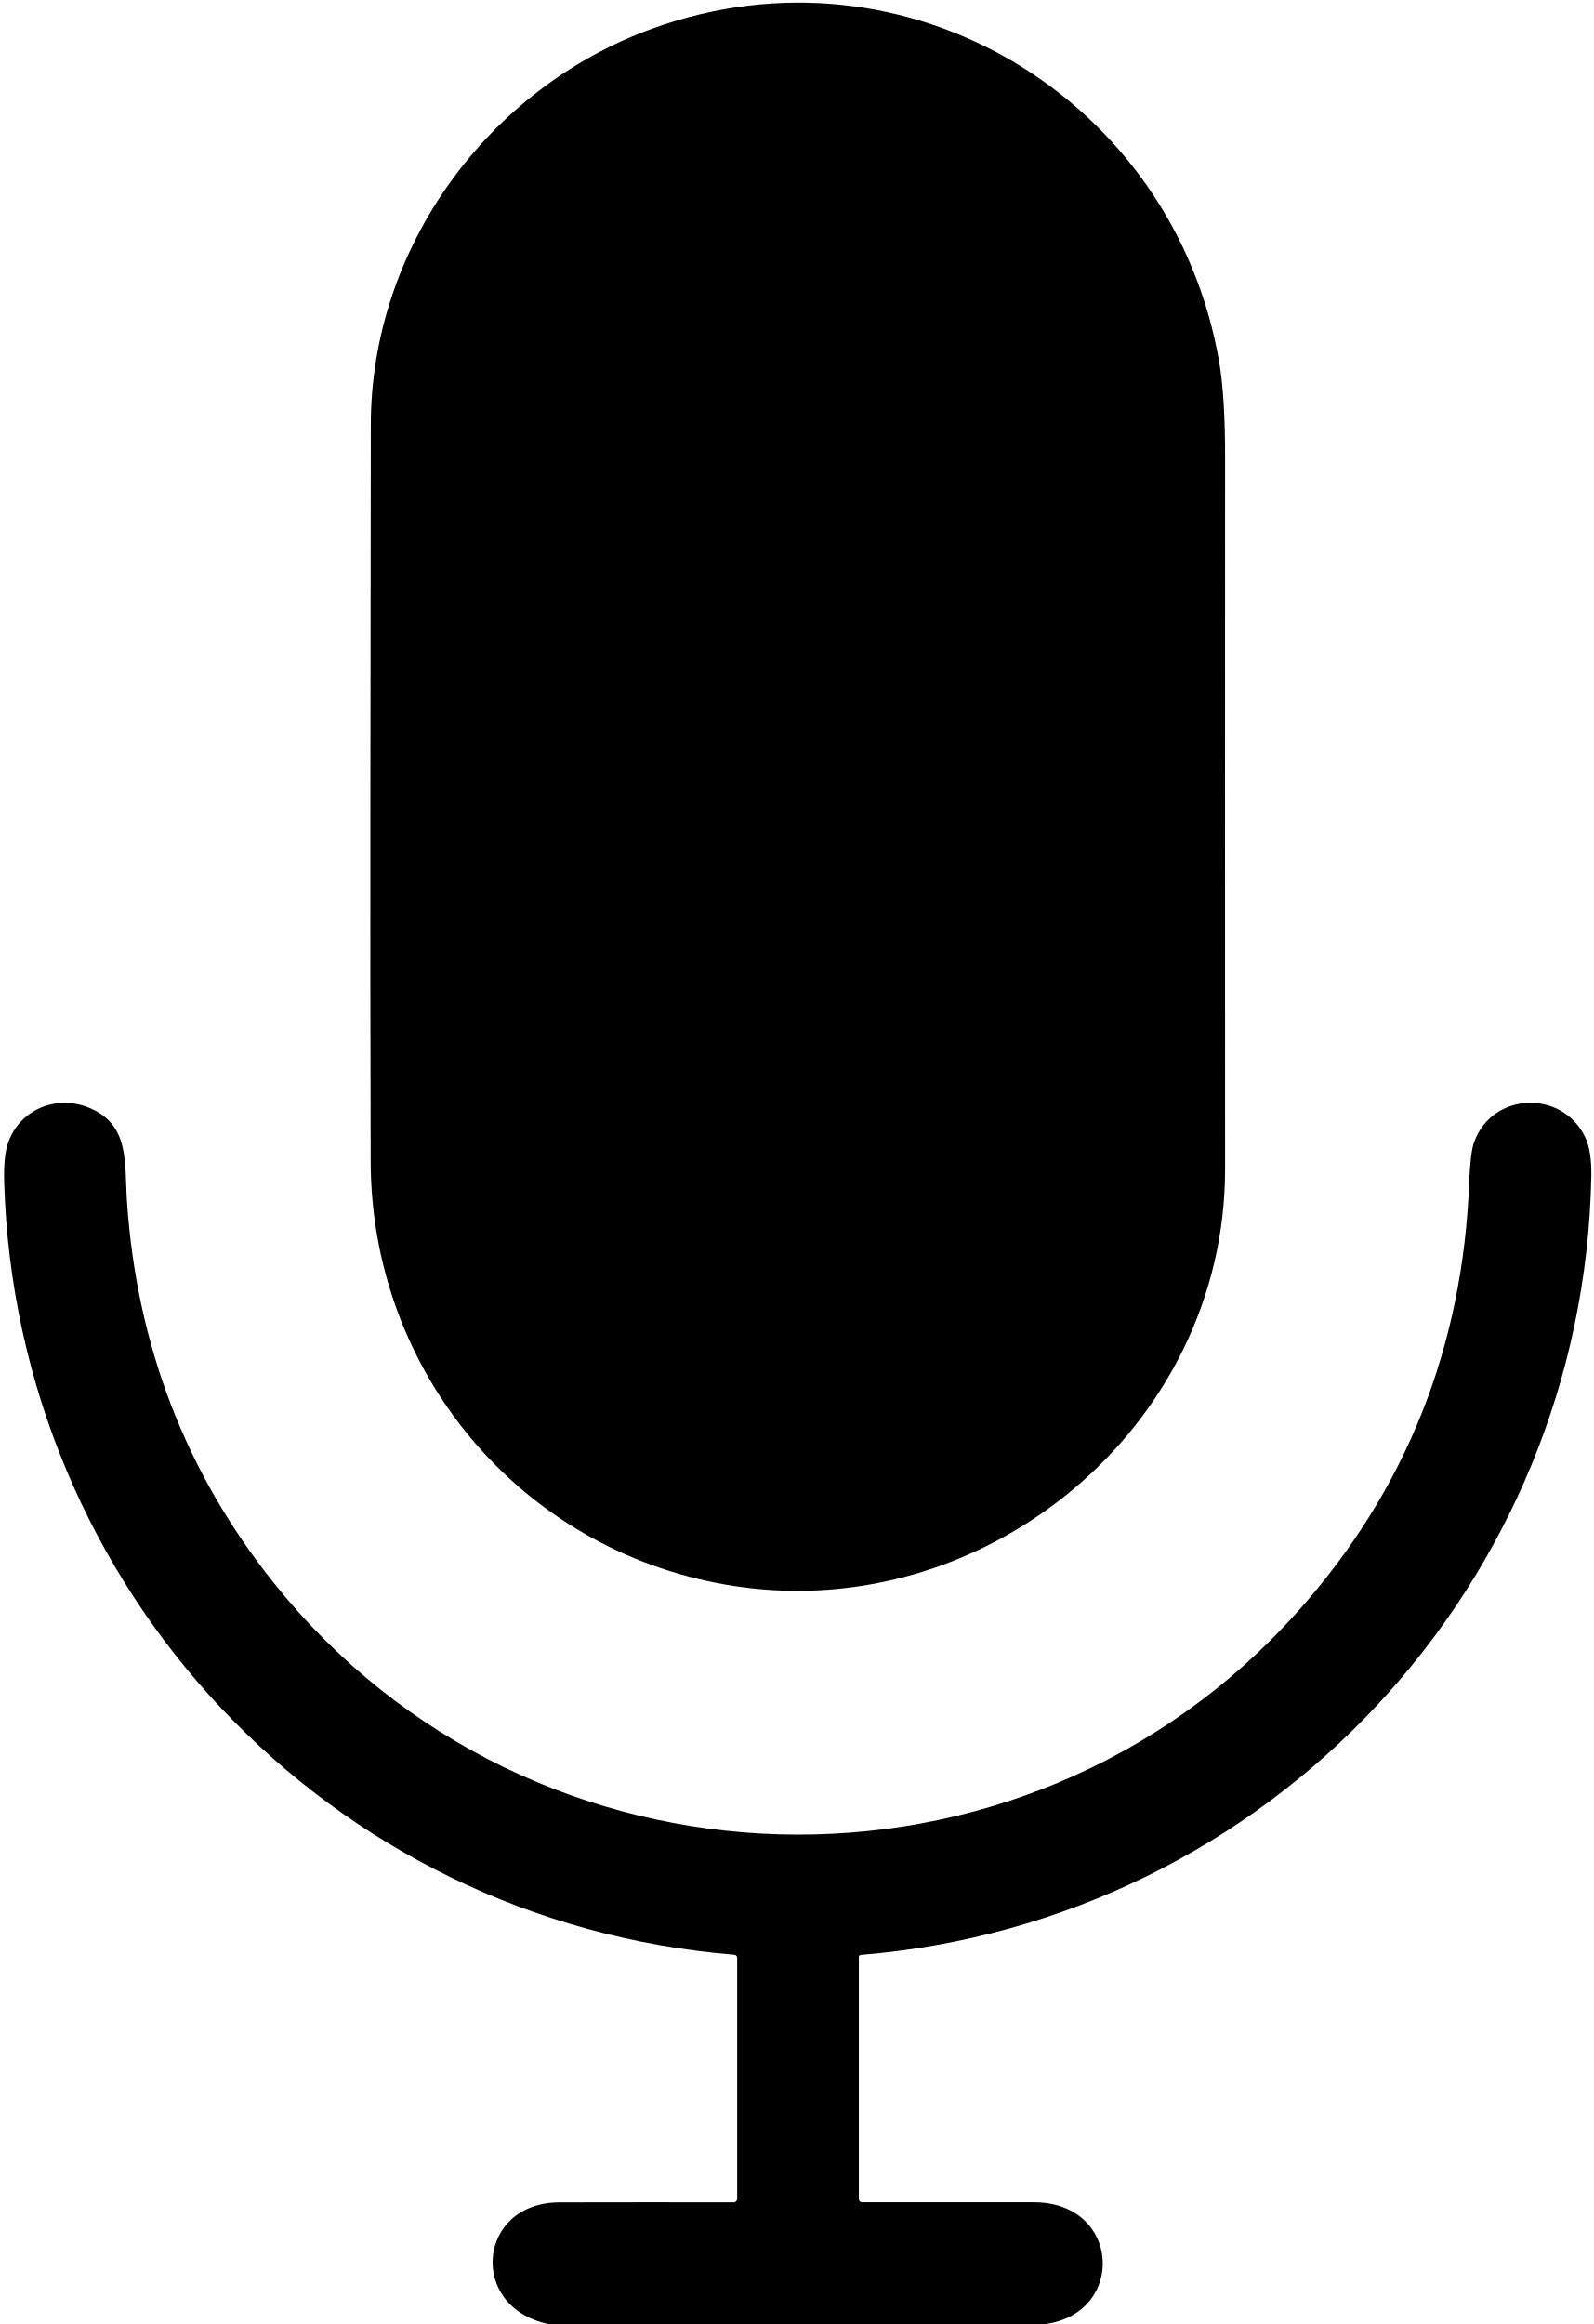
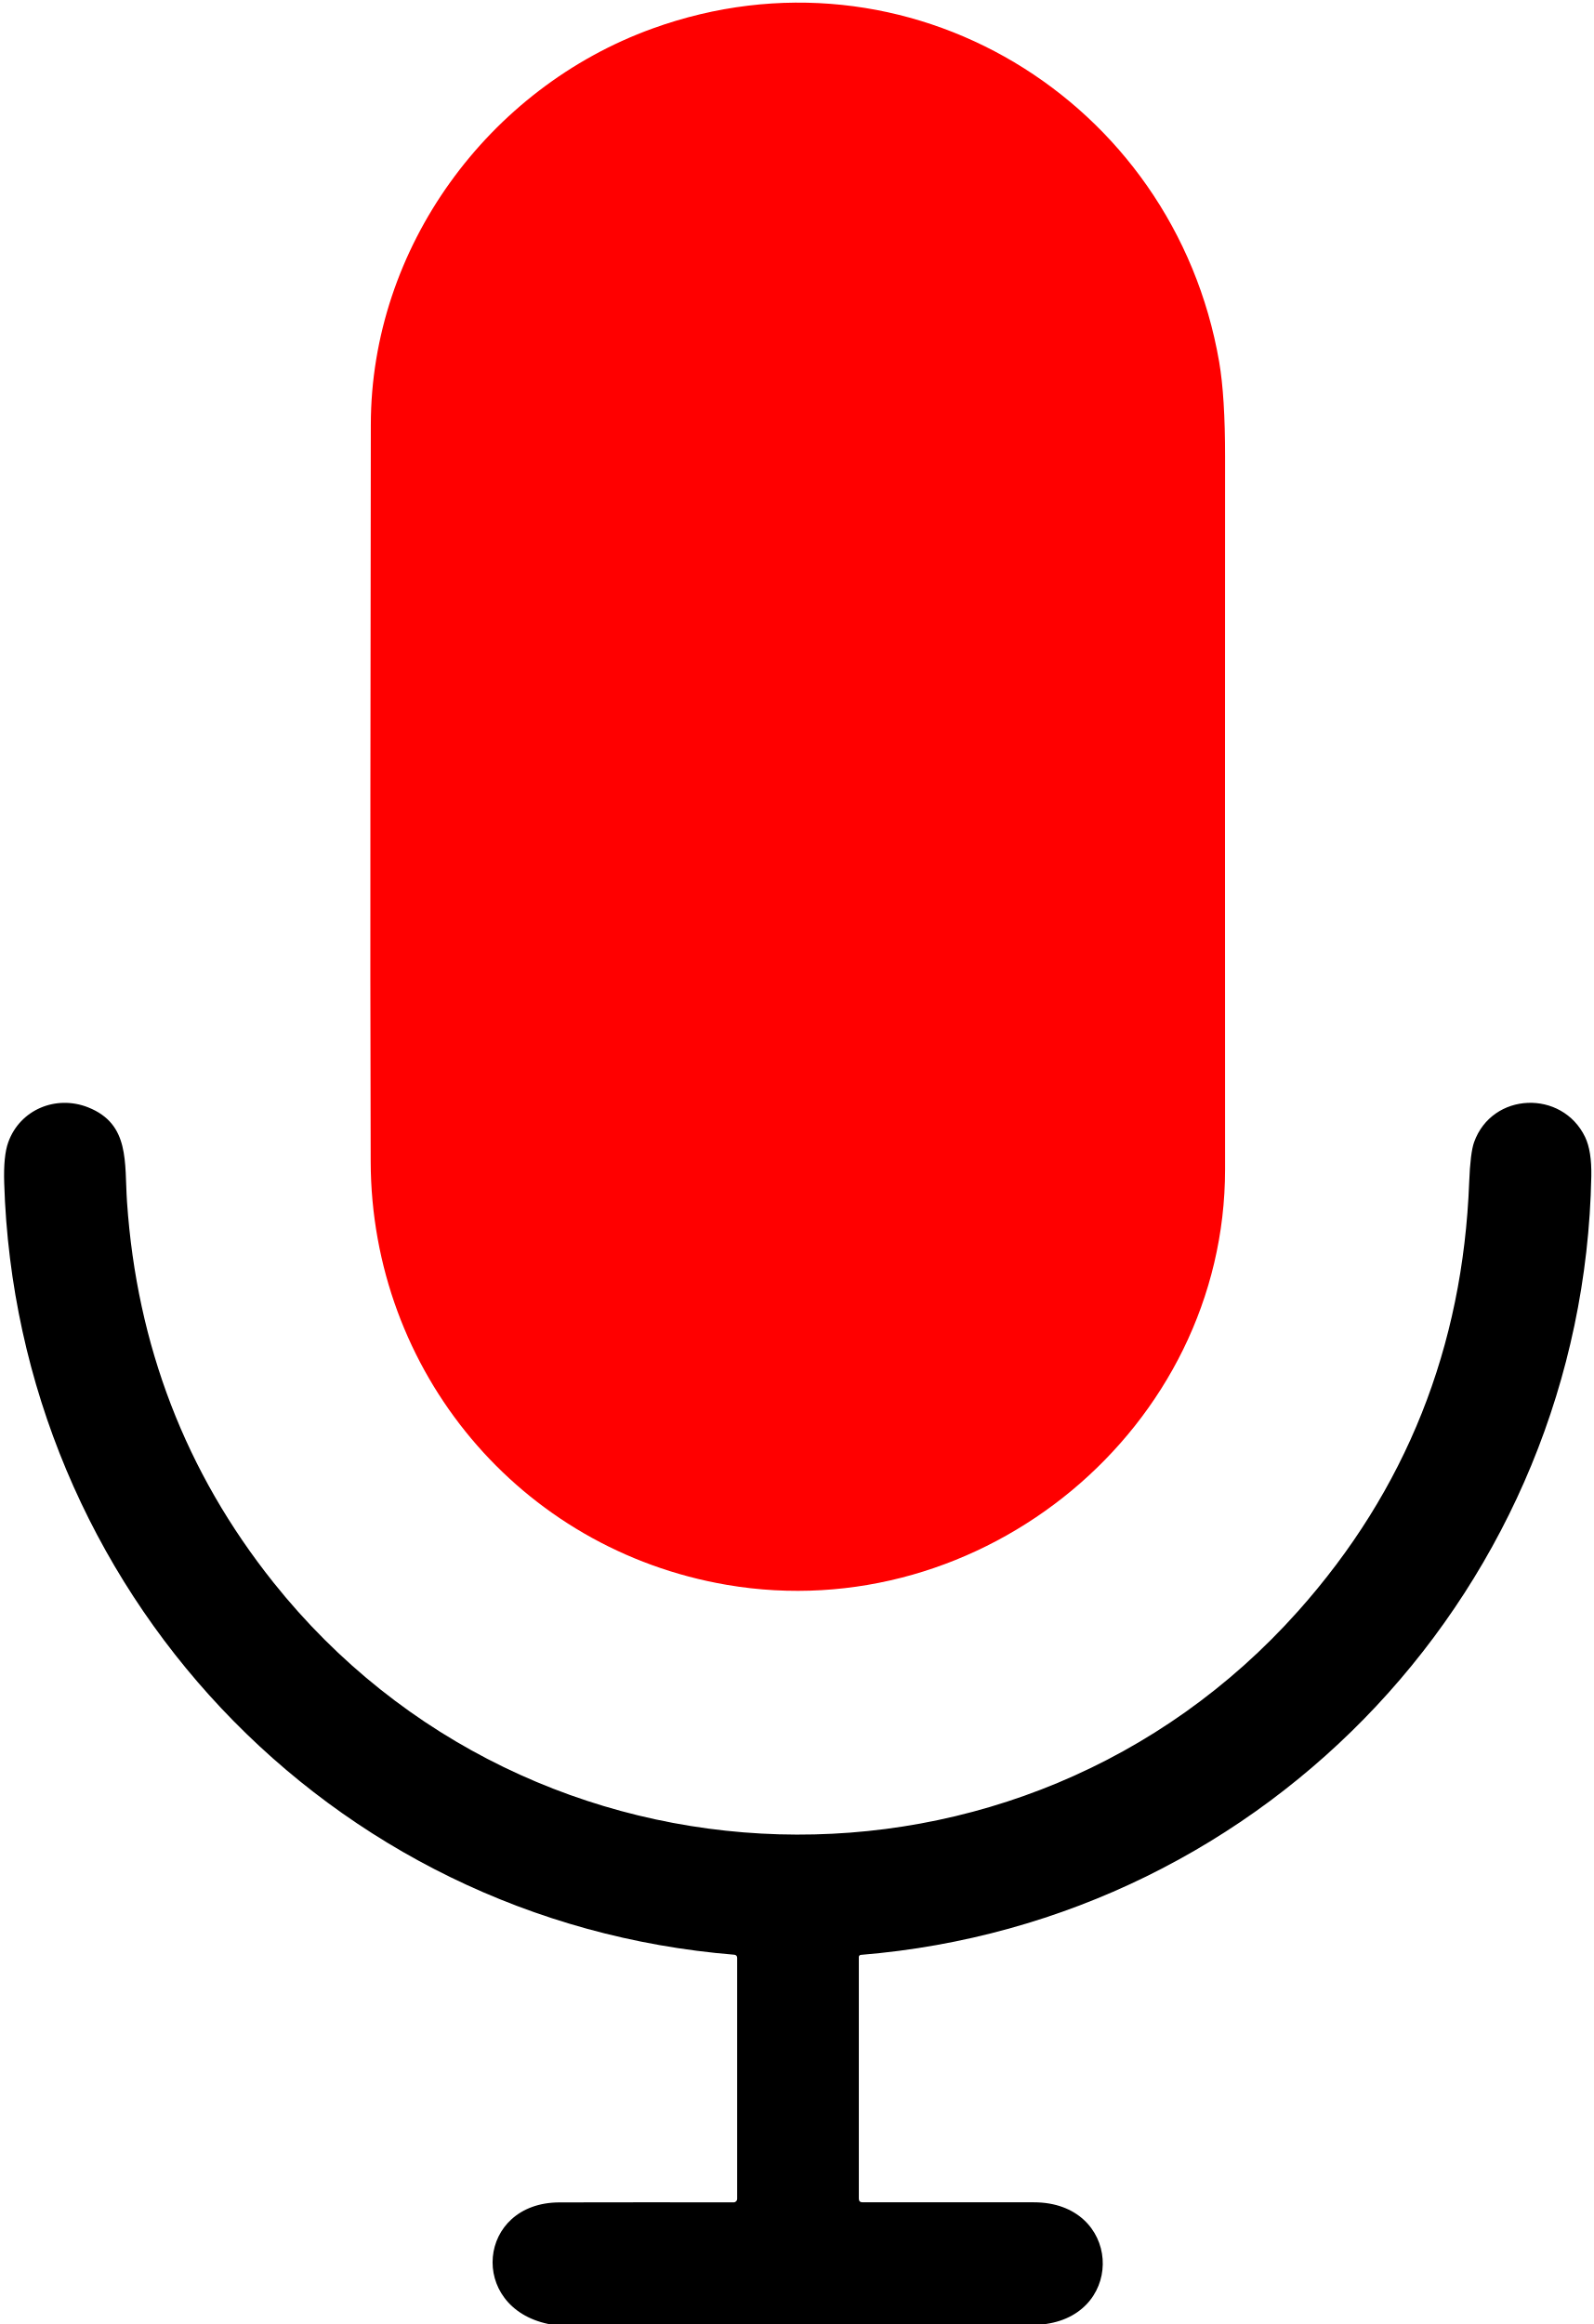
<svg xmlns="http://www.w3.org/2000/svg" version="1.1" viewBox="0.00 0.00 334.00 487.00">
-   <path fill="#000000" d="   M 77.72 89.00   C 77.75 51.87 102.32 18.43 136.75 5.98   C 190.08 -13.31 246.03 20.85 255.52 75.82   Q 256.77 83.09 256.76 95.74   Q 256.73 170.37 256.76 245.00   C 256.78 299.24 205.87 341.27 152.33 332.11   C 108.89 324.68 77.82 287.36 77.69 243.44   C 77.53 191.95 77.68 140.48 77.72 89.00   Z" />
+   <path fill="#f00" d="   M 77.72 89.00   C 77.75 51.87 102.32 18.43 136.75 5.98   C 190.08 -13.31 246.03 20.85 255.52 75.82   Q 256.77 83.09 256.76 95.74   Q 256.73 170.37 256.76 245.00   C 256.78 299.24 205.87 341.27 152.33 332.11   C 108.89 324.68 77.82 287.36 77.69 243.44   C 77.53 191.95 77.68 140.48 77.72 89.00   Z" />
  <path fill="#000000" d="   M 219.19 487.00   L 114.94 487.00   C 98.03 483.49 100.01 461.55 117.26 461.52   Q 135.48 461.48 153.76 461.51   A 0.74 0.74 0.0 0 0 154.50 460.77   L 154.50 410.24   A 0.62 0.62 0.0 0 0 153.93 409.62   C 68.68 402.69 3.48 332.83 0.88 247.89   Q 0.70 242.20 1.73 239.36   C 4.21 232.47 11.78 229.40 18.47 232.05   C 27.29 235.55 26.06 243.58 26.62 251.86   Q 29.71 296.99 57.30 331.60   C 111.40 399.43 214.19 402.54 272.09 337.59   Q 305.95 299.61 307.92 247.76   Q 308.16 241.56 308.95 239.35   C 312.72 228.81 327.39 228.27 332.22 238.27   Q 333.62 241.20 333.52 246.48   C 331.87 331.94 266.11 402.63 180.41 409.65   A 0.45 0.45 0.0 0 0 180.00 410.10   L 180.00 460.72   Q 180.00 461.50 180.78 461.50   Q 198.51 461.50 216.70 461.50   C 234.90 461.51 236.05 484.62 219.19 487.00   Z" />
</svg>
